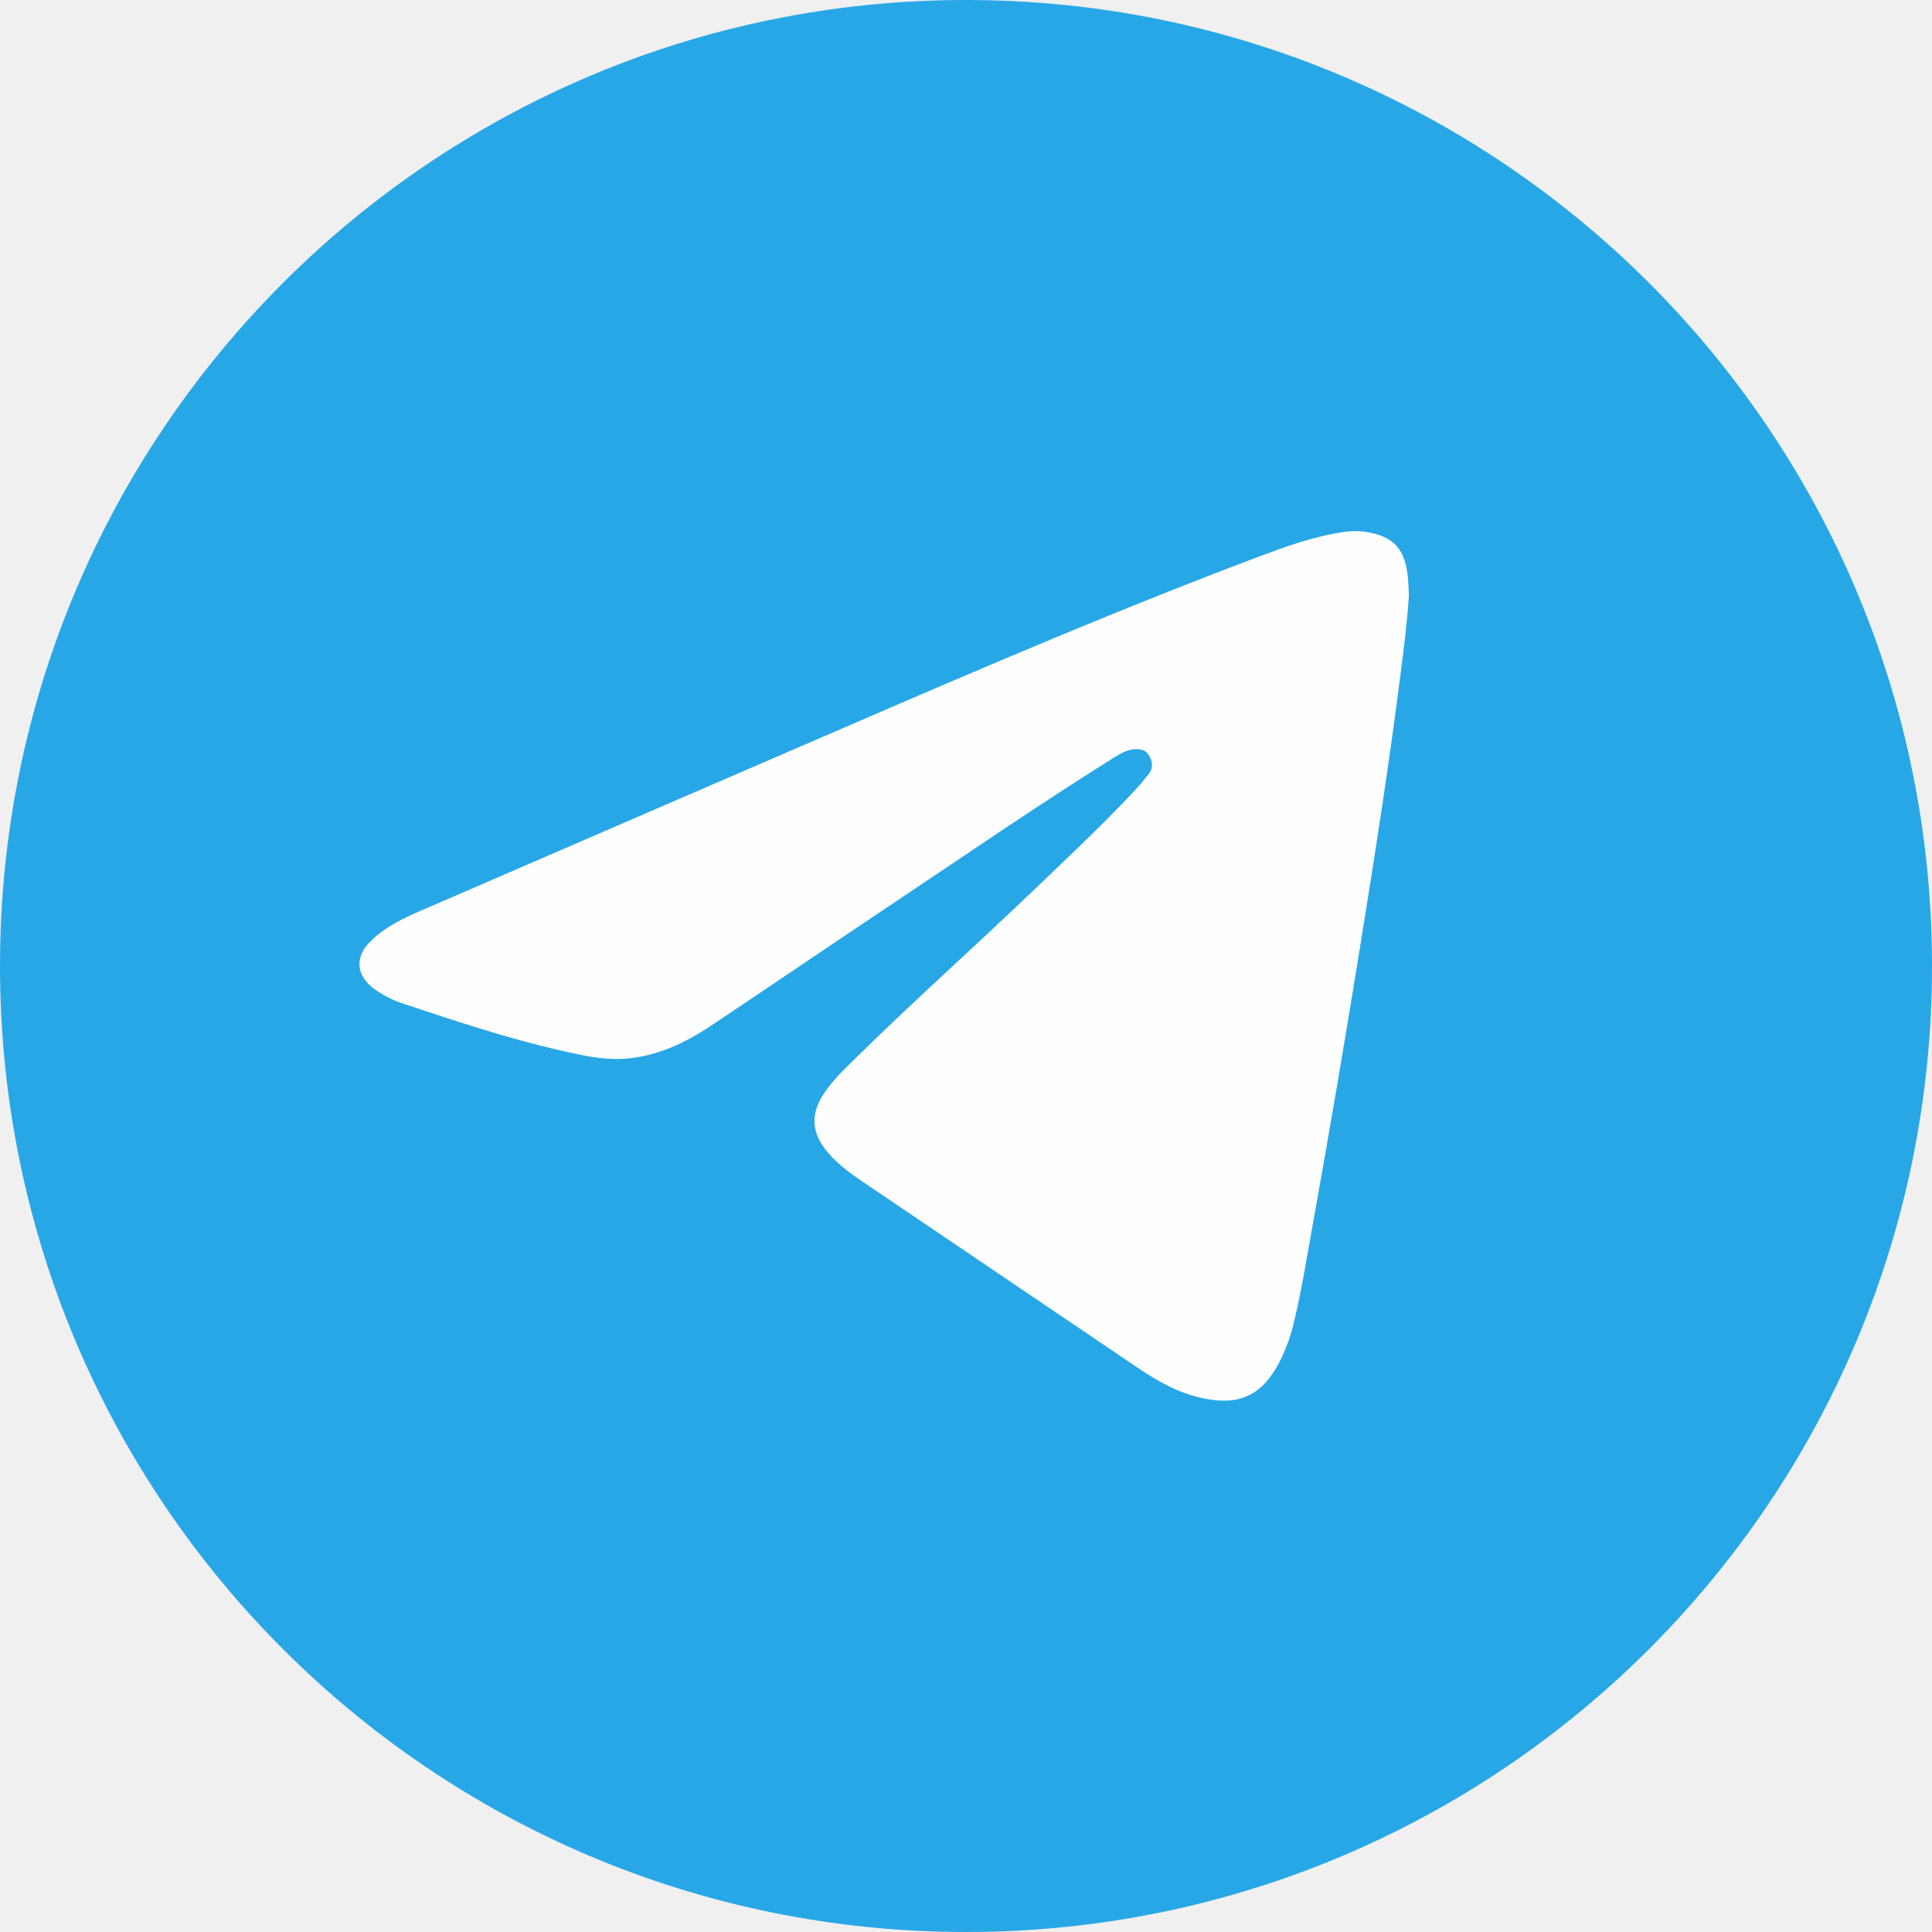
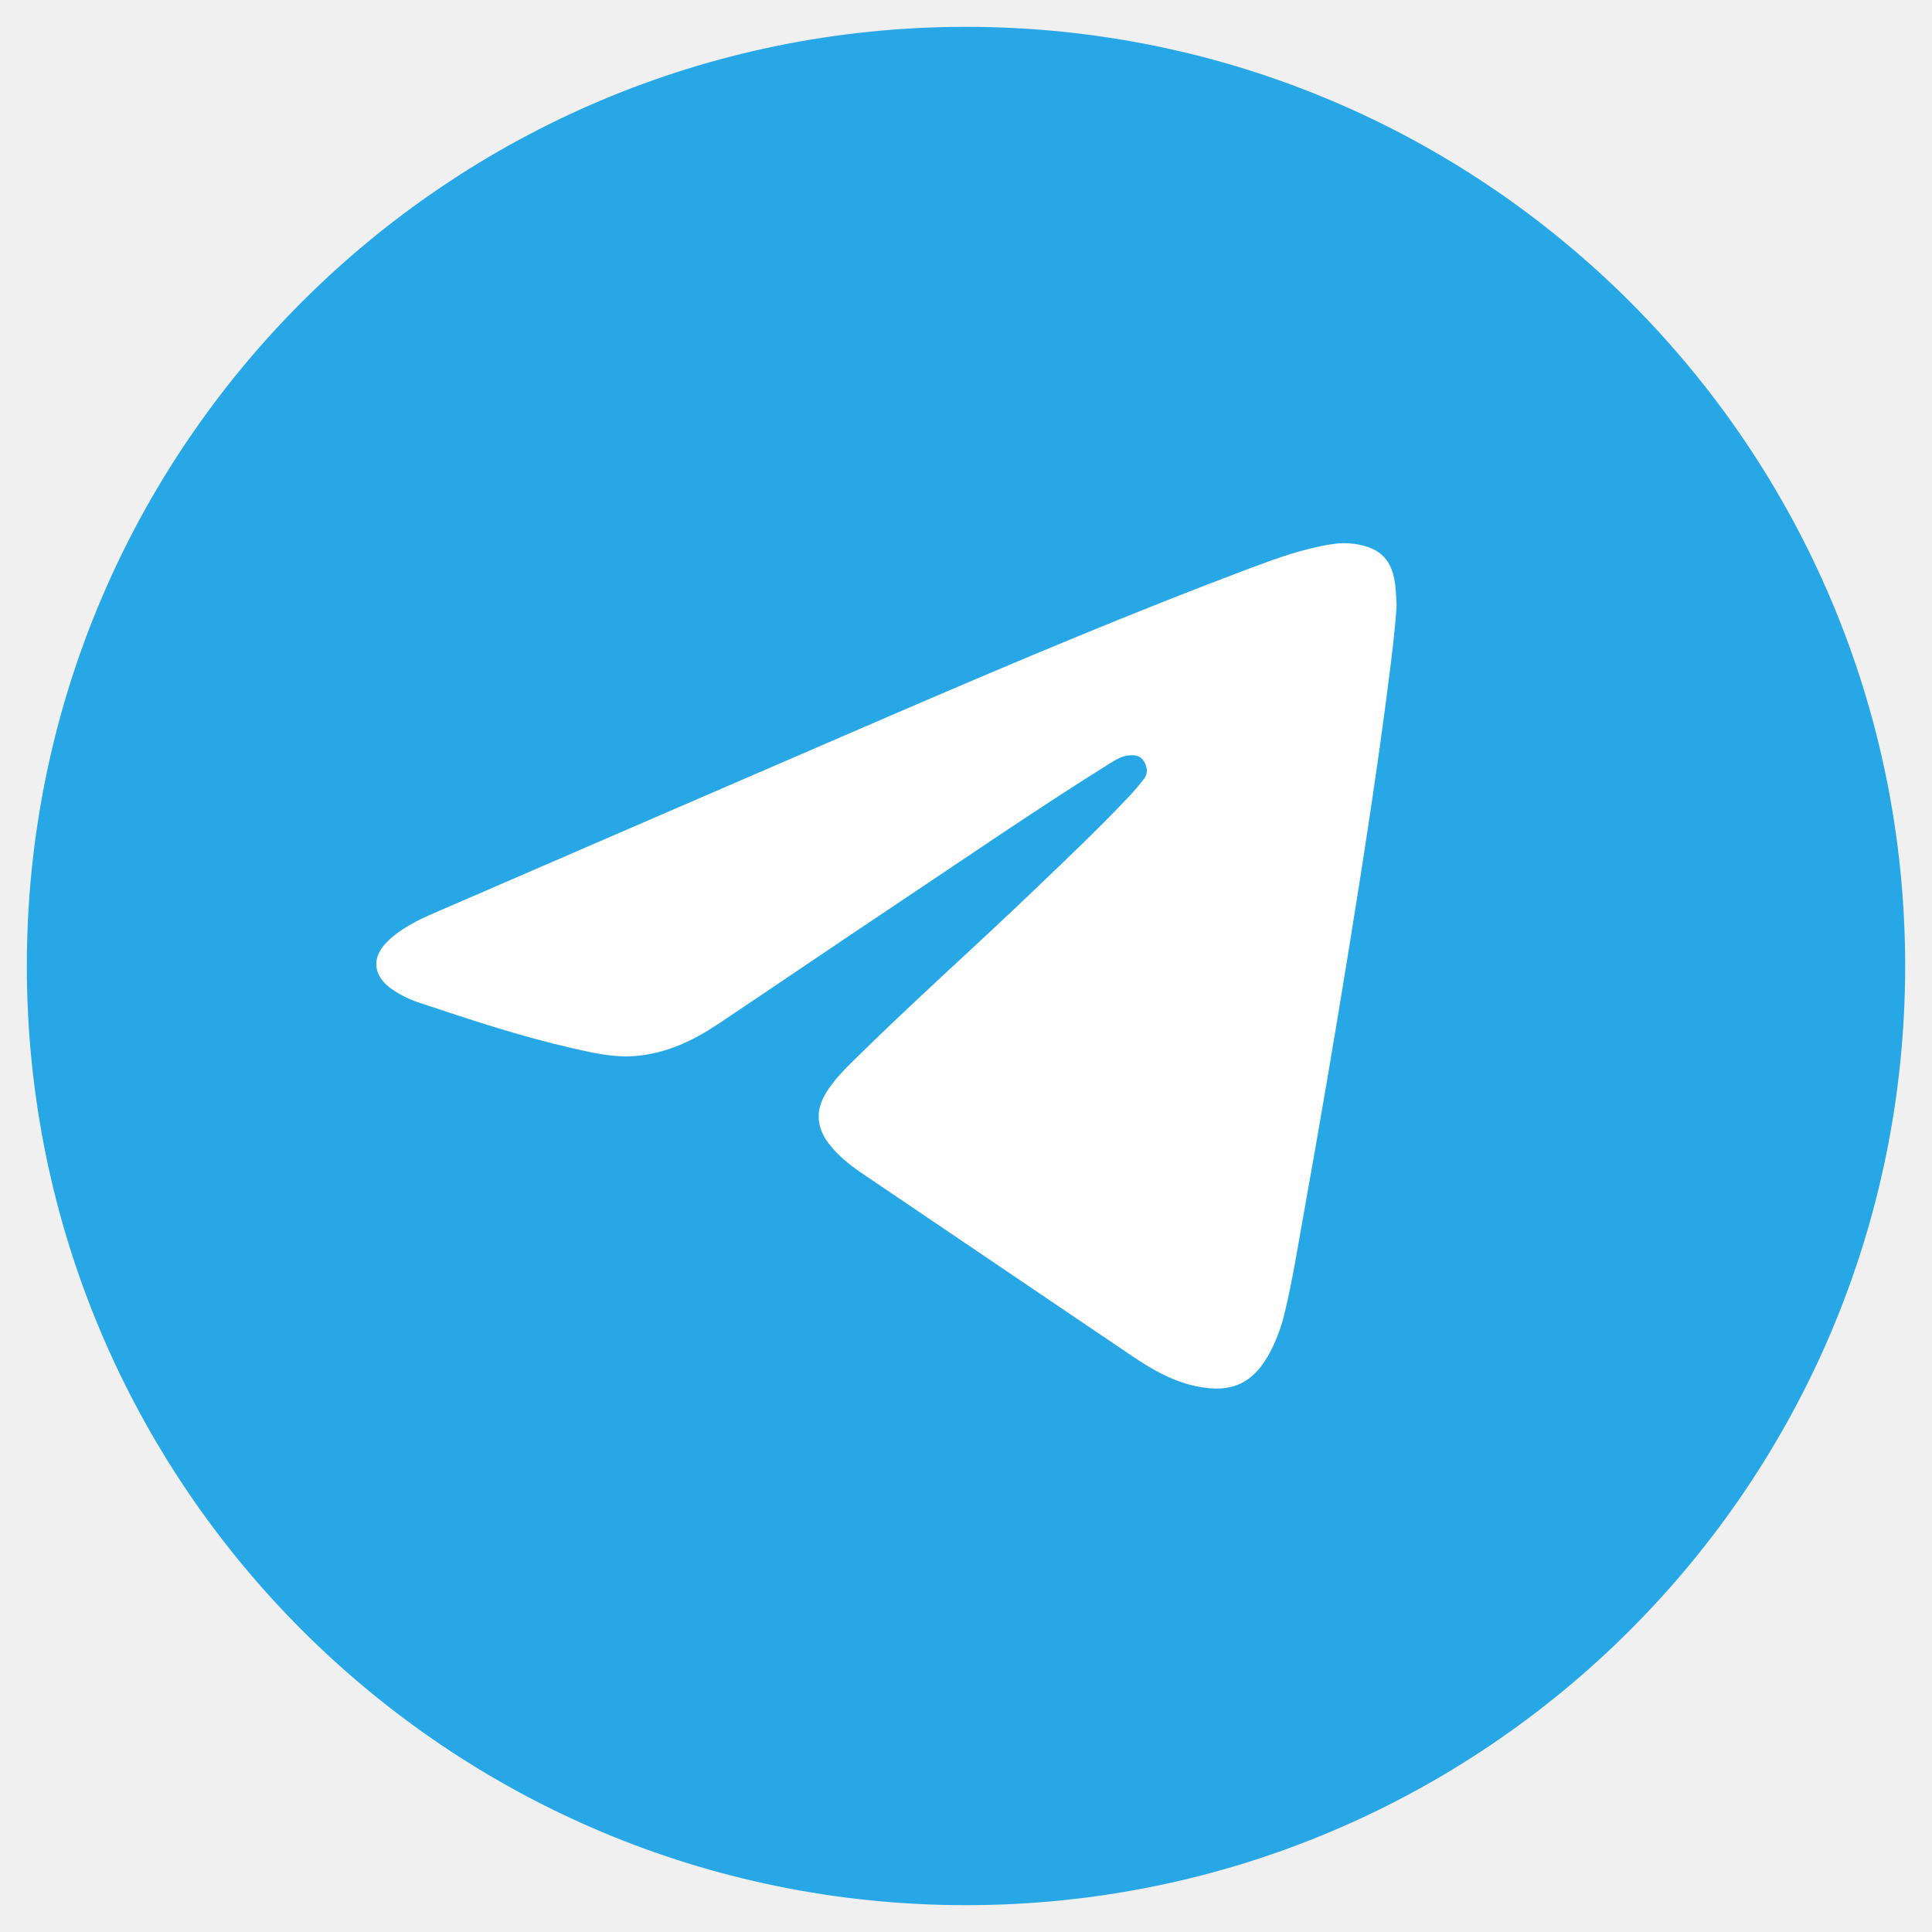
- <svg xmlns="http://www.w3.org/2000/svg" width="24" height="24" viewBox="0 0 24 24" fill="none">
-   <g clip-path="url(#clip0_2345_864)">
-     <path d="M12 24C18.628 24 24 18.628 24 12C24 5.373 18.628 0 12 0C5.373 0 0 5.373 0 12C0 18.628 5.373 24 12 24Z" fill="#28A7E7" />
-     <path d="M17.502 7.398C17.482 7.71 17.442 8.031 17.401 8.351C17.255 9.501 17.076 10.646 16.891 11.79C16.71 12.91 16.52 14.029 16.319 15.147C16.24 15.579 16.174 16.013 16.07 16.441C16.031 16.603 15.974 16.76 15.899 16.909C15.683 17.334 15.395 17.469 14.931 17.367C14.631 17.302 14.373 17.153 14.124 16.985C12.973 16.207 11.823 15.429 10.673 14.65C10.513 14.541 10.361 14.421 10.243 14.265C10.088 14.057 10.076 13.845 10.211 13.623C10.307 13.464 10.436 13.334 10.567 13.205C11.321 12.461 12.113 11.756 12.878 11.023C13.297 10.622 13.719 10.224 14.115 9.8C14.169 9.741 14.219 9.68 14.269 9.616C14.329 9.541 14.319 9.46 14.273 9.383C14.229 9.311 14.158 9.301 14.08 9.309C13.994 9.319 13.922 9.359 13.851 9.403C12.887 10.005 11.952 10.65 11.007 11.28C10.279 11.766 9.555 12.26 8.827 12.745C8.511 12.956 8.172 13.116 7.786 13.15C7.506 13.174 7.235 13.111 6.966 13.05C6.31 12.9 5.671 12.688 5.034 12.476C4.896 12.433 4.767 12.369 4.65 12.286C4.422 12.119 4.403 11.89 4.604 11.692C4.777 11.52 4.994 11.415 5.214 11.319C7.202 10.458 9.191 9.598 11.18 8.739C12.653 8.106 14.131 7.481 15.632 6.917C15.973 6.789 16.312 6.666 16.675 6.611C16.77 6.595 16.867 6.593 16.963 6.607C17.305 6.657 17.454 6.816 17.489 7.168C17.496 7.241 17.497 7.315 17.502 7.398Z" fill="#FEFEFE" />
+ <svg xmlns="http://www.w3.org/2000/svg" width="36" height="36" viewBox="0 0 36 36" fill="none">
+   <g clip-path="url(#clip0_3130_2957)">
+     <path d="M18 35.5C27.665 35.5 35.5 27.665 35.5 18C35.5 8.335 27.665 0.5 18 0.5C8.335 0.5 0.5 8.335 0.5 18C0.5 27.665 8.335 35.5 18 35.5Z" fill="#28A7E7" />
+     <path d="M26.024 11.288C25.995 11.744 25.936 12.211 25.876 12.678C25.663 14.355 25.402 16.025 25.133 17.693C24.869 19.326 24.591 20.958 24.298 22.588C24.184 23.219 24.086 23.852 23.935 24.476C23.879 24.712 23.795 24.941 23.686 25.158C23.371 25.778 22.951 25.975 22.274 25.827C21.837 25.732 21.46 25.514 21.097 25.269C19.419 24.135 17.741 23 16.064 21.864C15.831 21.705 15.61 21.531 15.438 21.302C15.211 21 15.194 20.689 15.391 20.366C15.531 20.135 15.719 19.945 15.909 19.757C17.009 18.671 18.165 17.644 19.281 16.575C19.891 15.99 20.506 15.41 21.084 14.791C21.163 14.706 21.236 14.616 21.309 14.524C21.397 14.413 21.381 14.295 21.314 14.184C21.251 14.079 21.146 14.063 21.033 14.076C20.908 14.089 20.803 14.148 20.699 14.213C19.294 15.09 17.93 16.03 16.552 16.949C15.489 17.658 14.434 18.378 13.372 19.087C12.912 19.394 12.417 19.627 11.854 19.676C11.446 19.712 11.051 19.62 10.658 19.53C9.701 19.312 8.77 19.003 7.84 18.693C7.64 18.631 7.452 18.538 7.281 18.417C6.949 18.173 6.921 17.839 7.213 17.55C7.467 17.299 7.783 17.146 8.104 17.007C11.003 15.751 13.903 14.497 16.803 13.244C18.952 12.32 21.107 11.41 23.297 10.587C23.793 10.401 24.289 10.221 24.817 10.14C24.956 10.117 25.098 10.115 25.238 10.134C25.736 10.207 25.953 10.44 26.005 10.952C26.014 11.059 26.017 11.167 26.024 11.288Z" fill="#FEFEFE" />
  </g>
  <defs>
-     <clipPath id="clip0_2345_864">
-       <rect width="24" height="24" fill="white" />
+     <clipPath id="clip0_3130_2957">
+       <rect width="35" height="35" fill="white" transform="translate(0.5 0.5)" />
    </clipPath>
  </defs>
</svg>
